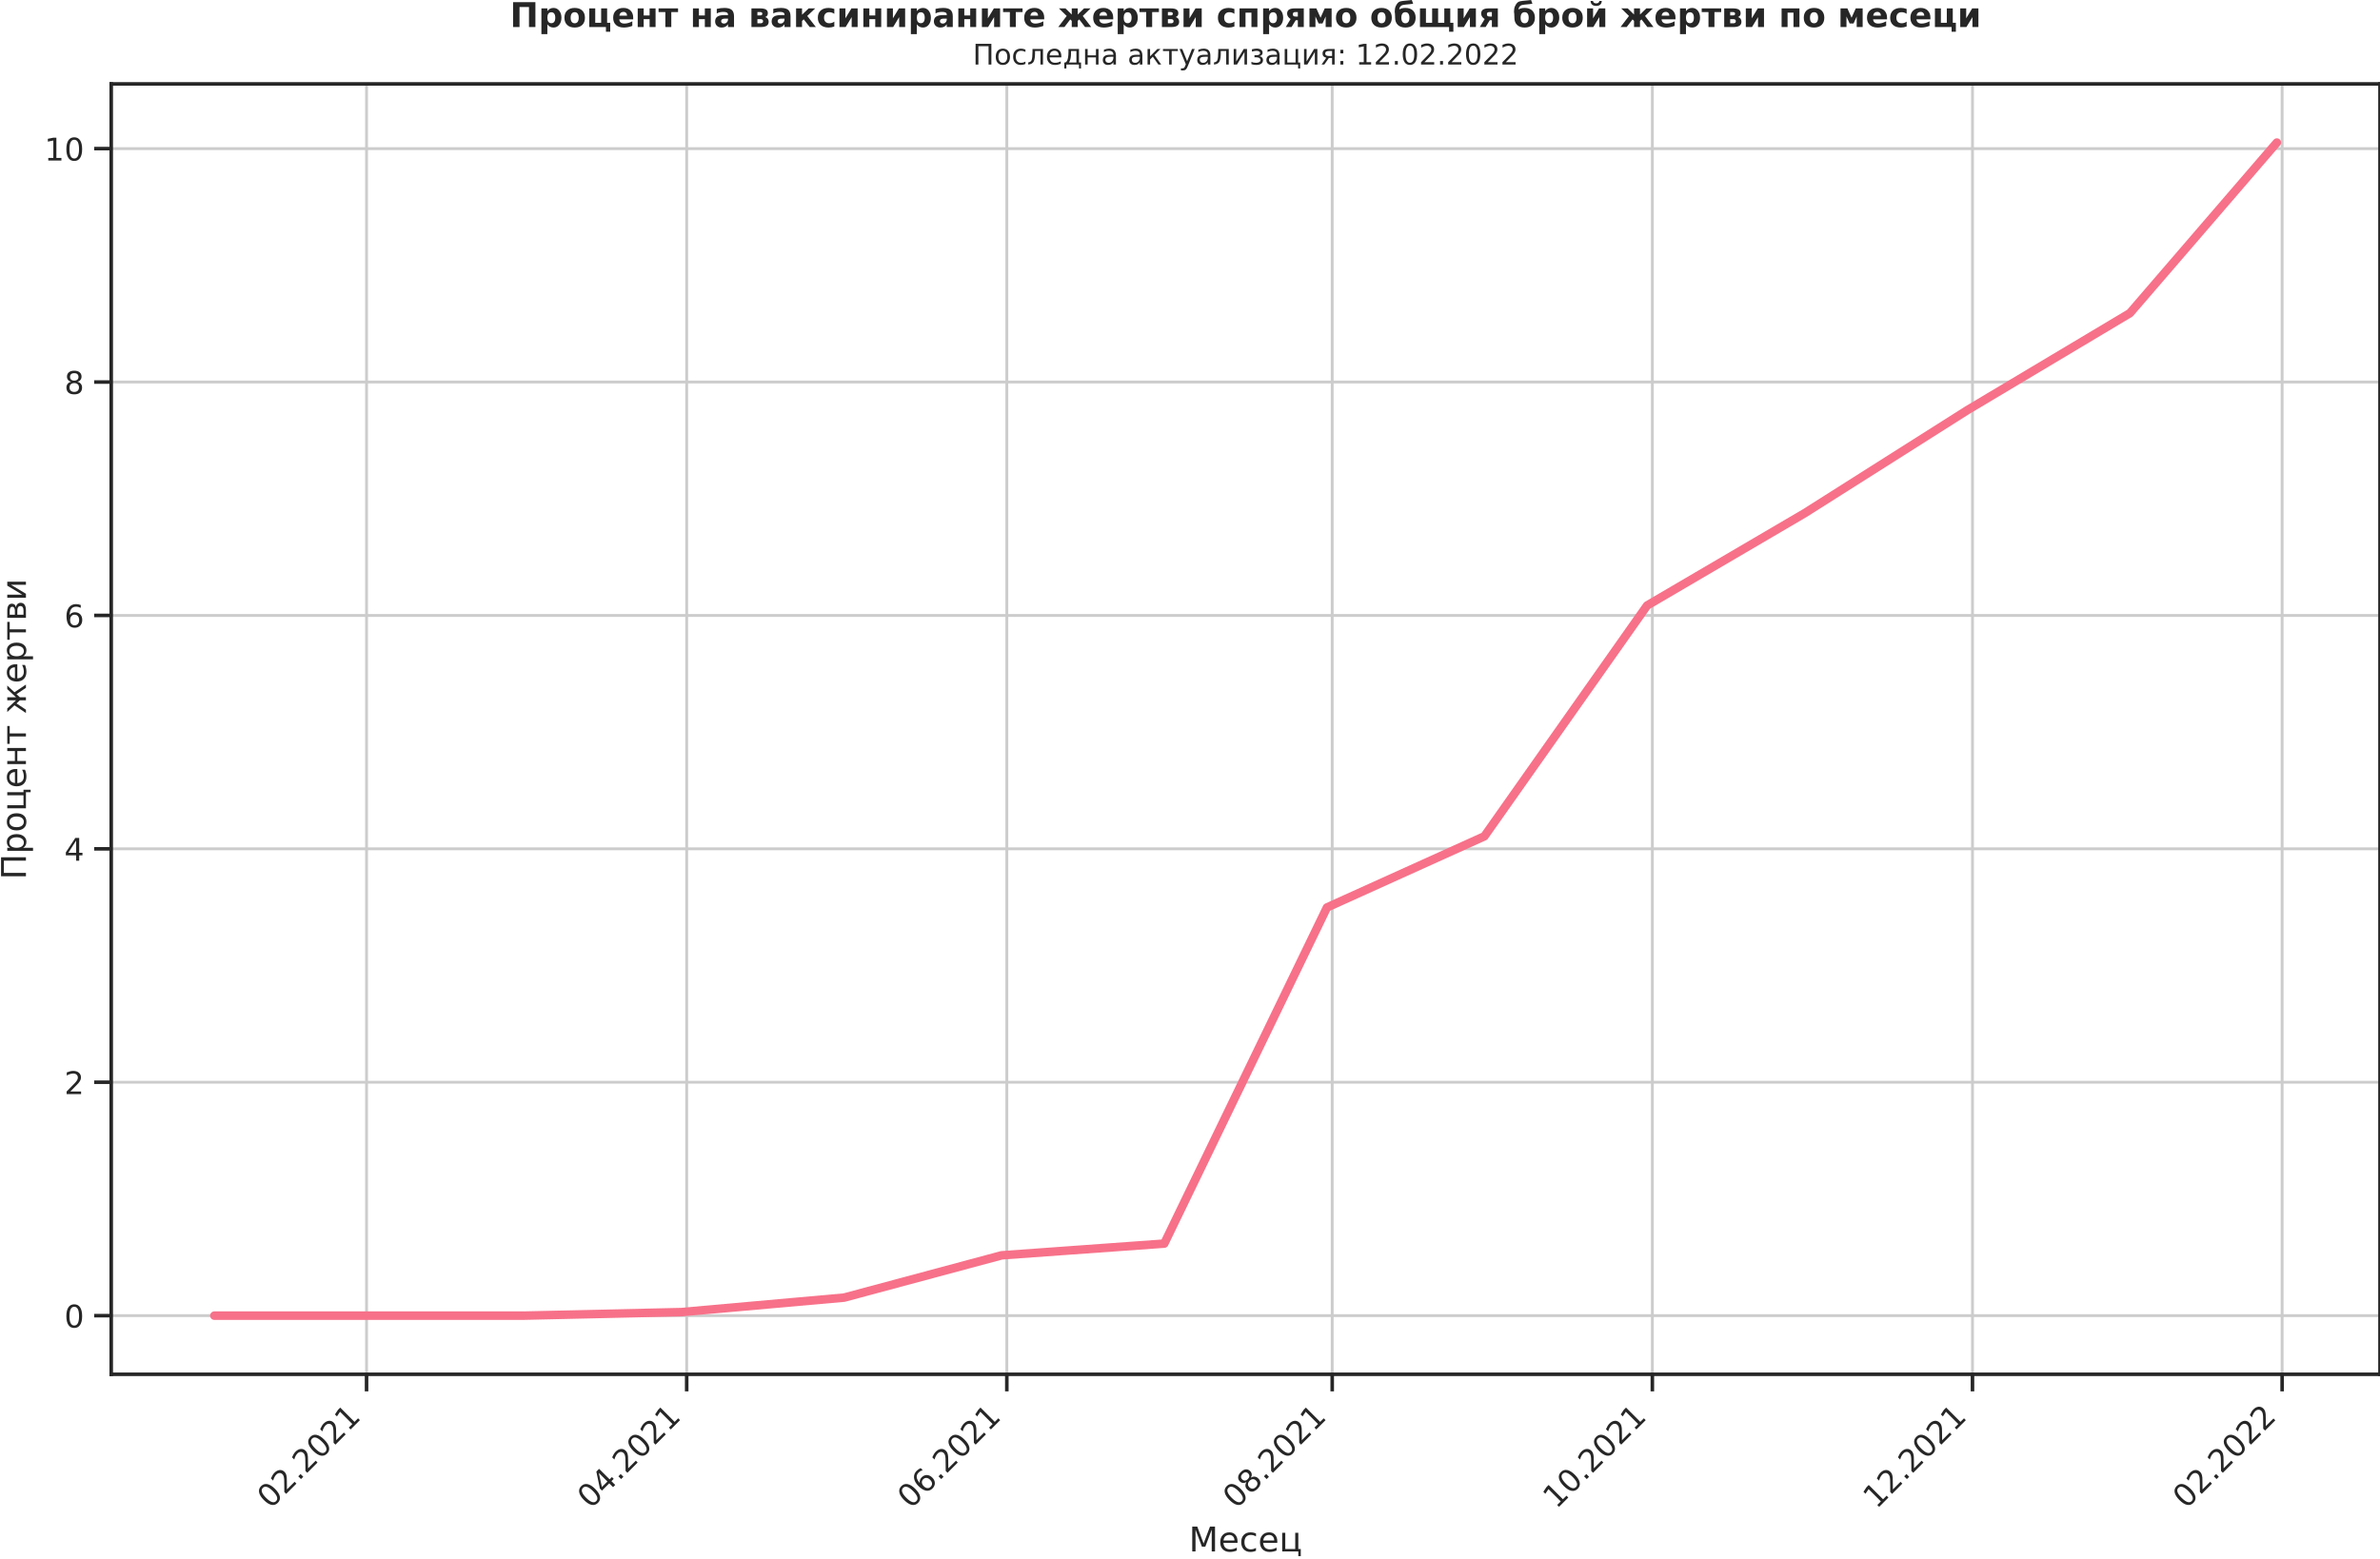
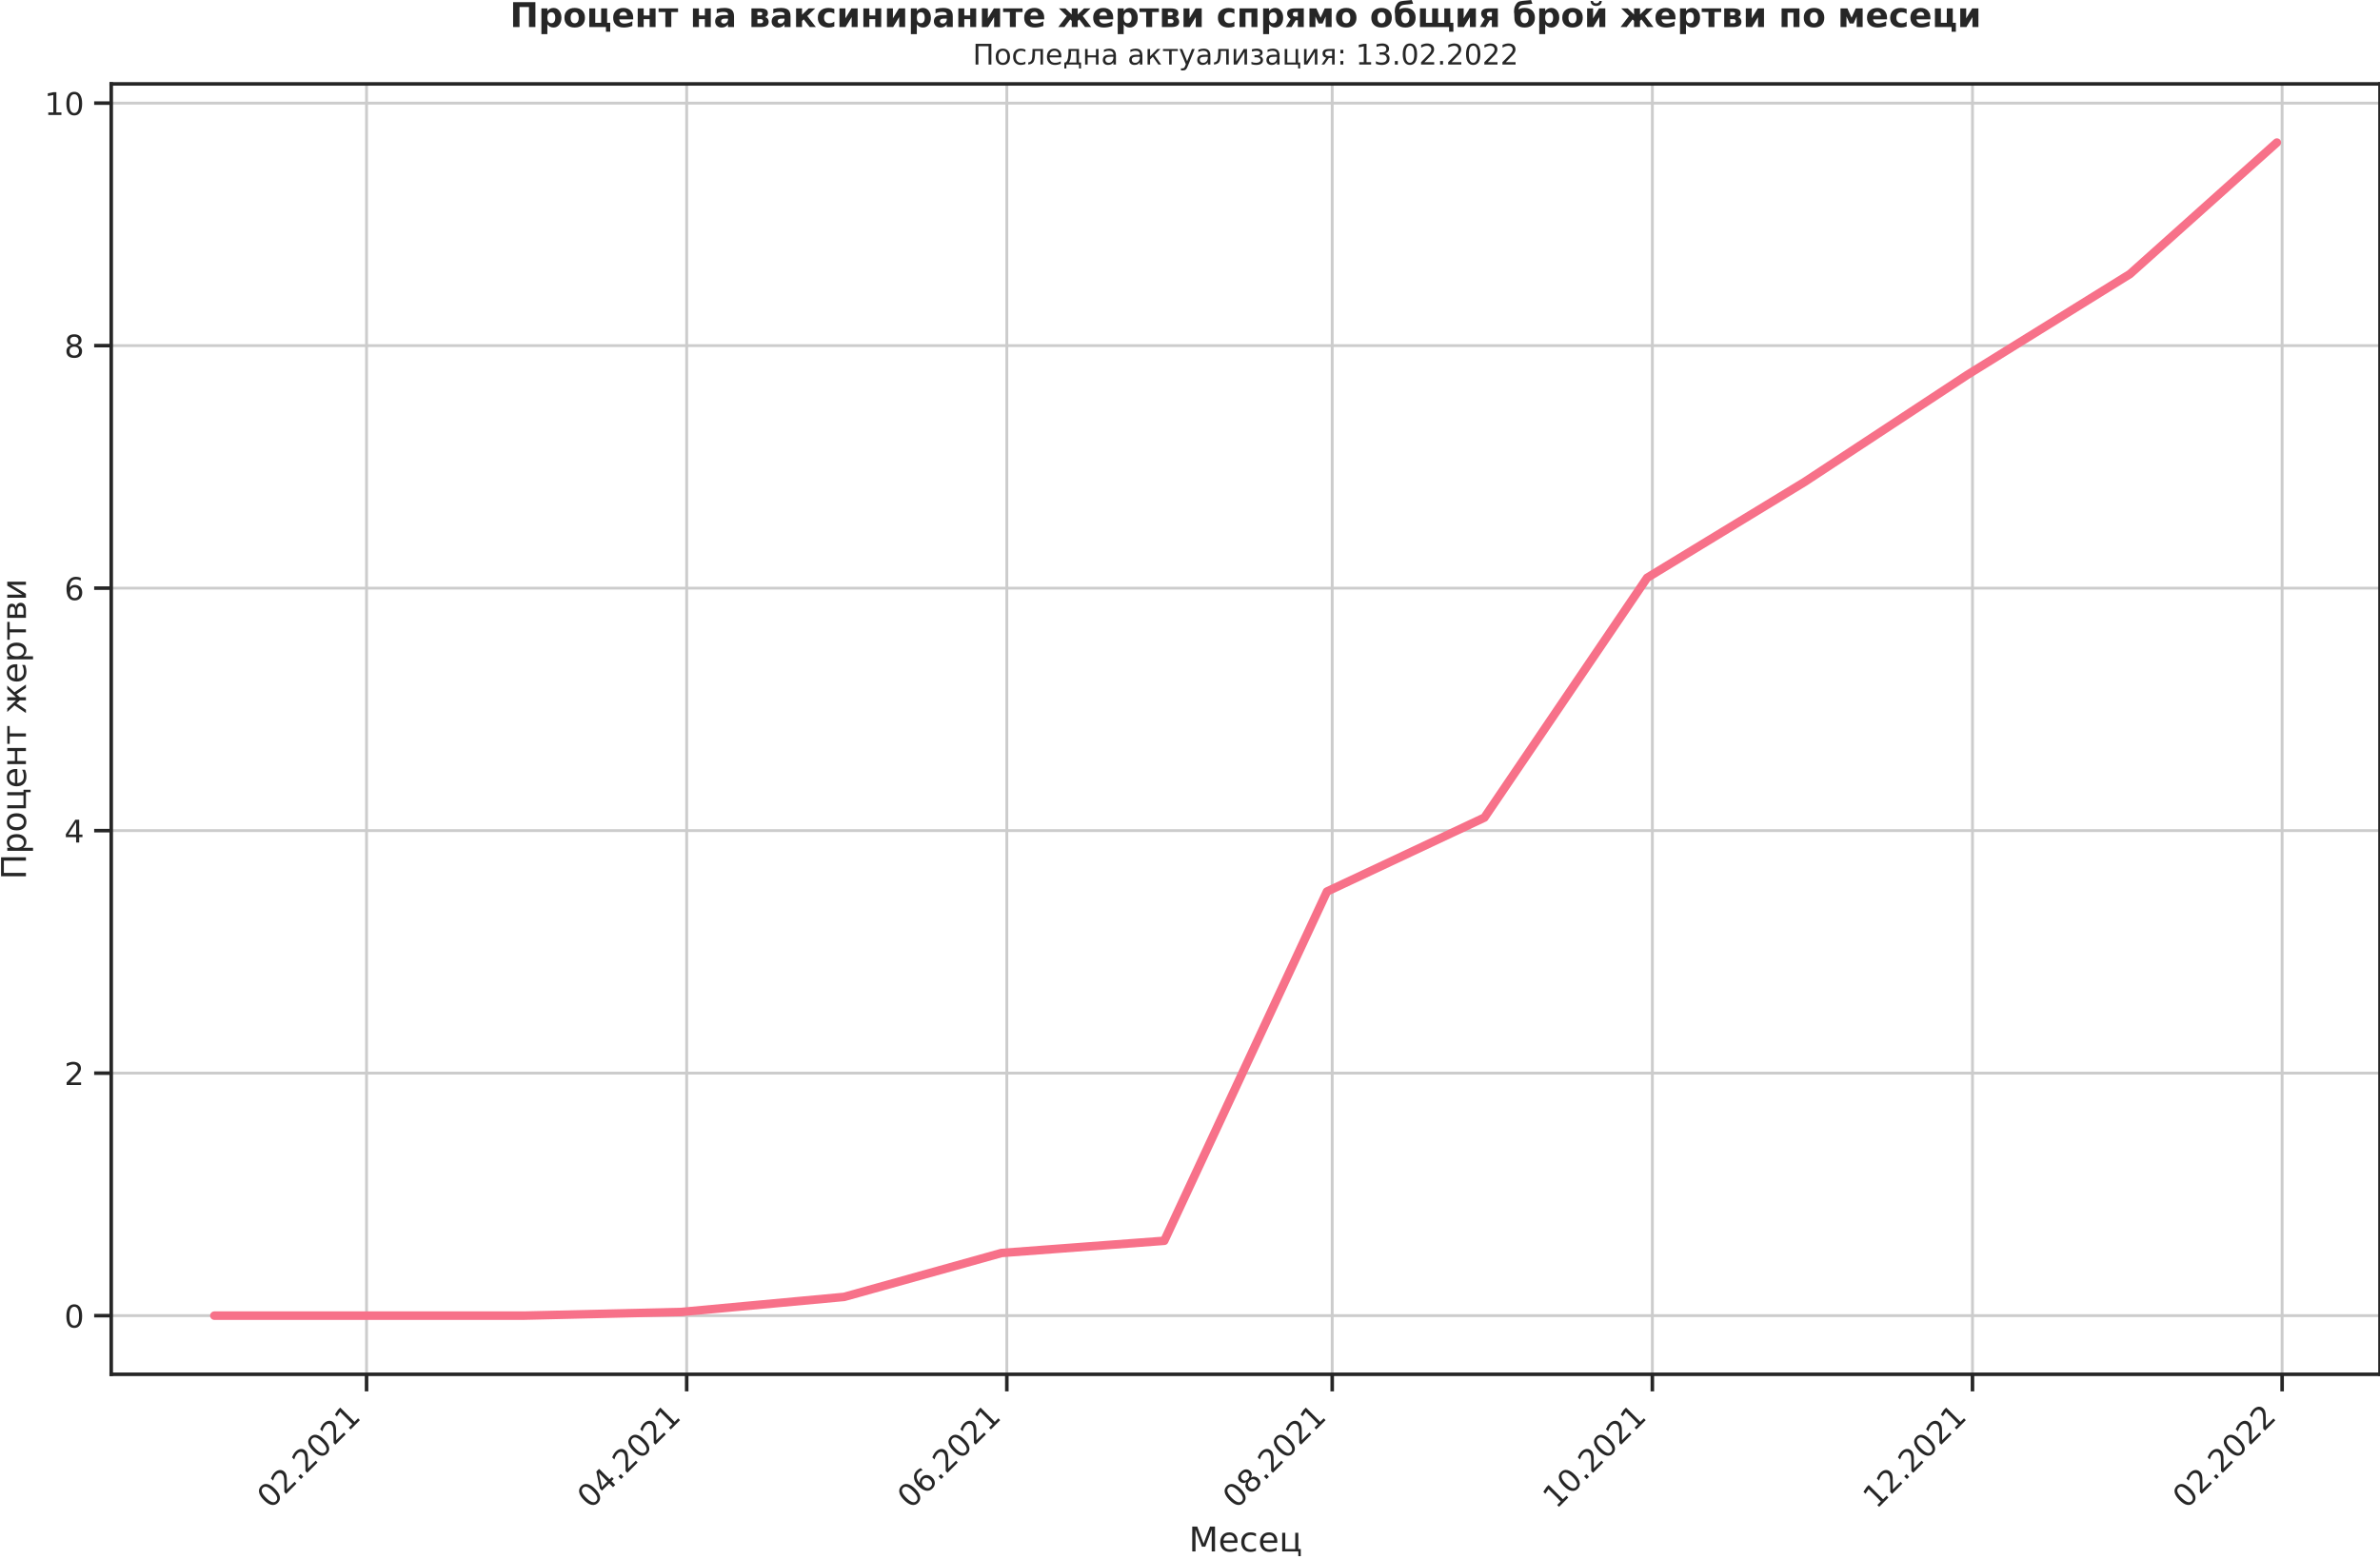
<svg xmlns="http://www.w3.org/2000/svg" xmlns:xlink="http://www.w3.org/1999/xlink" width="836.871pt" height="548.16pt" viewBox="0 0 836.871 548.16" version="1.1">
  <defs>
    <style type="text/css">*{stroke-linejoin: round; stroke-linecap: butt}</style>
  </defs>
  <g id="figure_1">
    <g id="patch_1">
      <path d="M -0 548.16  L 836.871 548.16  L 836.871 0  L -0 0  L -0 548.16  z " style="fill: none" />
    </g>
    <g id="axes_1">
      <g id="patch_2">
        <path d="M 39.111 483.354  L 836.871 483.354  L 836.871 29.51  L 39.111 29.51  L 39.111 483.354  z " style="fill: none" />
      </g>
      <g id="matplotlib.axis_1">
        <g id="xtick_1">
          <g id="line2d_1">
-             <path d="M 128.889 483.354  L 128.889 29.51  " clip-path="url(#pb04b2c779e)" style="fill: none; stroke: #cccccc; stroke-linecap: round" />
+             <path d="M 128.889 483.354  L 128.889 29.51  " clip-path="url(#p4a3d4998c0)" style="fill: none; stroke: #cccccc; stroke-linecap: round" />
          </g>
          <g id="line2d_2">
            <defs>
-               <path id="mfe6867fab0" d="M 0 0  L 0 6  " style="stroke: #262626; stroke-width: 1.25" />
+               <path id="m71fc9857bc" d="M 0 0  L 0 6  " style="stroke: #262626; stroke-width: 1.25" />
            </defs>
            <g>
-               <use xlink:href="#mfe6867fab0" x="128.889" y="483.354" style="fill: #262626; stroke: #262626; stroke-width: 1.25" />
+               <use xlink:href="#m71fc9857bc" x="128.889" y="483.354" style="fill: #262626; stroke: #262626; stroke-width: 1.25" />
            </g>
          </g>
          <g id="text_1">
            <g style="fill: #262626" transform="translate(95.10644 530.929)rotate(-45)scale(0.11 -0.11)">
              <defs>
                <path id="DejaVuSans-30" d="M 2034 4250  Q 1547 4250 1301 3770  Q 1056 3291 1056 2328  Q 1056 1369 1301 889  Q 1547 409 2034 409  Q 2525 409 2770 889  Q 3016 1369 3016 2328  Q 3016 3291 2770 3770  Q 2525 4250 2034 4250  z M 2034 4750  Q 2819 4750 3233 4129  Q 3647 3509 3647 2328  Q 3647 1150 3233 529  Q 2819 -91 2034 -91  Q 1250 -91 836 529  Q 422 1150 422 2328  Q 422 3509 836 4129  Q 1250 4750 2034 4750  z " transform="scale(0.015625)" />
                <path id="DejaVuSans-32" d="M 1228 531  L 3431 531  L 3431 0  L 469 0  L 469 531  Q 828 903 1448 1529  Q 2069 2156 2228 2338  Q 2531 2678 2651 2914  Q 2772 3150 2772 3378  Q 2772 3750 2511 3984  Q 2250 4219 1831 4219  Q 1534 4219 1204 4116  Q 875 4013 500 3803  L 500 4441  Q 881 4594 1212 4672  Q 1544 4750 1819 4750  Q 2544 4750 2975 4387  Q 3406 4025 3406 3419  Q 3406 3131 3298 2873  Q 3191 2616 2906 2266  Q 2828 2175 2409 1742  Q 1991 1309 1228 531  z " transform="scale(0.015625)" />
                <path id="DejaVuSans-2e" d="M 684 794  L 1344 794  L 1344 0  L 684 0  L 684 794  z " transform="scale(0.015625)" />
                <path id="DejaVuSans-31" d="M 794 531  L 1825 531  L 1825 4091  L 703 3866  L 703 4441  L 1819 4666  L 2450 4666  L 2450 531  L 3481 531  L 3481 0  L 794 0  L 794 531  z " transform="scale(0.015625)" />
              </defs>
              <use xlink:href="#DejaVuSans-30" />
              <use xlink:href="#DejaVuSans-32" x="63.623" />
              <use xlink:href="#DejaVuSans-2e" x="127.246" />
              <use xlink:href="#DejaVuSans-32" x="159.033" />
              <use xlink:href="#DejaVuSans-30" x="222.656" />
              <use xlink:href="#DejaVuSans-32" x="286.279" />
              <use xlink:href="#DejaVuSans-31" x="349.902" />
            </g>
          </g>
        </g>
        <g id="xtick_2">
          <g id="line2d_3">
-             <path d="M 241.458 483.354  L 241.458 29.51  " clip-path="url(#pb04b2c779e)" style="fill: none; stroke: #cccccc; stroke-linecap: round" />
+             <path d="M 241.458 483.354  L 241.458 29.51  " clip-path="url(#p4a3d4998c0)" style="fill: none; stroke: #cccccc; stroke-linecap: round" />
          </g>
          <g id="line2d_4">
            <g>
-               <use xlink:href="#mfe6867fab0" x="241.458" y="483.354" style="fill: #262626; stroke: #262626; stroke-width: 1.25" />
+               <use xlink:href="#m71fc9857bc" x="241.458" y="483.354" style="fill: #262626; stroke: #262626; stroke-width: 1.25" />
            </g>
          </g>
          <g id="text_2">
            <g style="fill: #262626" transform="translate(207.6749 530.929)rotate(-45)scale(0.11 -0.11)">
              <defs>
                <path id="DejaVuSans-34" d="M 2419 4116  L 825 1625  L 2419 1625  L 2419 4116  z M 2253 4666  L 3047 4666  L 3047 1625  L 3713 1625  L 3713 1100  L 3047 1100  L 3047 0  L 2419 0  L 2419 1100  L 313 1100  L 313 1709  L 2253 4666  z " transform="scale(0.015625)" />
              </defs>
              <use xlink:href="#DejaVuSans-30" />
              <use xlink:href="#DejaVuSans-34" x="63.623" />
              <use xlink:href="#DejaVuSans-2e" x="127.246" />
              <use xlink:href="#DejaVuSans-32" x="159.033" />
              <use xlink:href="#DejaVuSans-30" x="222.656" />
              <use xlink:href="#DejaVuSans-32" x="286.279" />
              <use xlink:href="#DejaVuSans-31" x="349.902" />
            </g>
          </g>
        </g>
        <g id="xtick_3">
          <g id="line2d_5">
-             <path d="M 354.026 483.354  L 354.026 29.51  " clip-path="url(#pb04b2c779e)" style="fill: none; stroke: #cccccc; stroke-linecap: round" />
+             <path d="M 354.026 483.354  L 354.026 29.51  " clip-path="url(#p4a3d4998c0)" style="fill: none; stroke: #cccccc; stroke-linecap: round" />
          </g>
          <g id="line2d_6">
            <g>
-               <use xlink:href="#mfe6867fab0" x="354.026" y="483.354" style="fill: #262626; stroke: #262626; stroke-width: 1.25" />
+               <use xlink:href="#m71fc9857bc" x="354.026" y="483.354" style="fill: #262626; stroke: #262626; stroke-width: 1.25" />
            </g>
          </g>
          <g id="text_3">
            <g style="fill: #262626" transform="translate(320.2434 530.929)rotate(-45)scale(0.11 -0.11)">
              <defs>
                <path id="DejaVuSans-36" d="M 2113 2584  Q 1688 2584 1439 2293  Q 1191 2003 1191 1497  Q 1191 994 1439 701  Q 1688 409 2113 409  Q 2538 409 2786 701  Q 3034 994 3034 1497  Q 3034 2003 2786 2293  Q 2538 2584 2113 2584  z M 3366 4563  L 3366 3988  Q 3128 4100 2886 4159  Q 2644 4219 2406 4219  Q 1781 4219 1451 3797  Q 1122 3375 1075 2522  Q 1259 2794 1537 2939  Q 1816 3084 2150 3084  Q 2853 3084 3261 2657  Q 3669 2231 3669 1497  Q 3669 778 3244 343  Q 2819 -91 2113 -91  Q 1303 -91 875 529  Q 447 1150 447 2328  Q 447 3434 972 4092  Q 1497 4750 2381 4750  Q 2619 4750 2861 4703  Q 3103 4656 3366 4563  z " transform="scale(0.015625)" />
              </defs>
              <use xlink:href="#DejaVuSans-30" />
              <use xlink:href="#DejaVuSans-36" x="63.623" />
              <use xlink:href="#DejaVuSans-2e" x="127.246" />
              <use xlink:href="#DejaVuSans-32" x="159.033" />
              <use xlink:href="#DejaVuSans-30" x="222.656" />
              <use xlink:href="#DejaVuSans-32" x="286.279" />
              <use xlink:href="#DejaVuSans-31" x="349.902" />
            </g>
          </g>
        </g>
        <g id="xtick_4">
          <g id="line2d_7">
-             <path d="M 468.44 483.354  L 468.44 29.51  " clip-path="url(#pb04b2c779e)" style="fill: none; stroke: #cccccc; stroke-linecap: round" />
+             <path d="M 468.44 483.354  L 468.44 29.51  " clip-path="url(#p4a3d4998c0)" style="fill: none; stroke: #cccccc; stroke-linecap: round" />
          </g>
          <g id="line2d_8">
            <g>
-               <use xlink:href="#mfe6867fab0" x="468.44" y="483.354" style="fill: #262626; stroke: #262626; stroke-width: 1.25" />
+               <use xlink:href="#m71fc9857bc" x="468.44" y="483.354" style="fill: #262626; stroke: #262626; stroke-width: 1.25" />
            </g>
          </g>
          <g id="text_4">
            <g style="fill: #262626" transform="translate(434.6573 530.929)rotate(-45)scale(0.11 -0.11)">
              <defs>
                <path id="DejaVuSans-38" d="M 2034 2216  Q 1584 2216 1326 1975  Q 1069 1734 1069 1313  Q 1069 891 1326 650  Q 1584 409 2034 409  Q 2484 409 2743 651  Q 3003 894 3003 1313  Q 3003 1734 2745 1975  Q 2488 2216 2034 2216  z M 1403 2484  Q 997 2584 770 2862  Q 544 3141 544 3541  Q 544 4100 942 4425  Q 1341 4750 2034 4750  Q 2731 4750 3128 4425  Q 3525 4100 3525 3541  Q 3525 3141 3298 2862  Q 3072 2584 2669 2484  Q 3125 2378 3379 2068  Q 3634 1759 3634 1313  Q 3634 634 3220 271  Q 2806 -91 2034 -91  Q 1263 -91 848 271  Q 434 634 434 1313  Q 434 1759 690 2068  Q 947 2378 1403 2484  z M 1172 3481  Q 1172 3119 1398 2916  Q 1625 2713 2034 2713  Q 2441 2713 2670 2916  Q 2900 3119 2900 3481  Q 2900 3844 2670 4047  Q 2441 4250 2034 4250  Q 1625 4250 1398 4047  Q 1172 3844 1172 3481  z " transform="scale(0.015625)" />
              </defs>
              <use xlink:href="#DejaVuSans-30" />
              <use xlink:href="#DejaVuSans-38" x="63.623" />
              <use xlink:href="#DejaVuSans-2e" x="127.246" />
              <use xlink:href="#DejaVuSans-32" x="159.033" />
              <use xlink:href="#DejaVuSans-30" x="222.656" />
              <use xlink:href="#DejaVuSans-32" x="286.279" />
              <use xlink:href="#DejaVuSans-31" x="349.902" />
            </g>
          </g>
        </g>
        <g id="xtick_5">
          <g id="line2d_9">
-             <path d="M 581.009 483.354  L 581.009 29.51  " clip-path="url(#pb04b2c779e)" style="fill: none; stroke: #cccccc; stroke-linecap: round" />
+             <path d="M 581.009 483.354  L 581.009 29.51  " clip-path="url(#p4a3d4998c0)" style="fill: none; stroke: #cccccc; stroke-linecap: round" />
          </g>
          <g id="line2d_10">
            <g>
-               <use xlink:href="#mfe6867fab0" x="581.009" y="483.354" style="fill: #262626; stroke: #262626; stroke-width: 1.25" />
+               <use xlink:href="#m71fc9857bc" x="581.009" y="483.354" style="fill: #262626; stroke: #262626; stroke-width: 1.25" />
            </g>
          </g>
          <g id="text_5">
            <g style="fill: #262626" transform="translate(547.2258 530.929)rotate(-45)scale(0.11 -0.11)">
              <use xlink:href="#DejaVuSans-31" />
              <use xlink:href="#DejaVuSans-30" x="63.623" />
              <use xlink:href="#DejaVuSans-2e" x="127.246" />
              <use xlink:href="#DejaVuSans-32" x="159.033" />
              <use xlink:href="#DejaVuSans-30" x="222.656" />
              <use xlink:href="#DejaVuSans-32" x="286.279" />
              <use xlink:href="#DejaVuSans-31" x="349.902" />
            </g>
          </g>
        </g>
        <g id="xtick_6">
          <g id="line2d_11">
-             <path d="M 693.577 483.354  L 693.577 29.51  " clip-path="url(#pb04b2c779e)" style="fill: none; stroke: #cccccc; stroke-linecap: round" />
+             <path d="M 693.577 483.354  L 693.577 29.51  " clip-path="url(#p4a3d4998c0)" style="fill: none; stroke: #cccccc; stroke-linecap: round" />
          </g>
          <g id="line2d_12">
            <g>
-               <use xlink:href="#mfe6867fab0" x="693.577" y="483.354" style="fill: #262626; stroke: #262626; stroke-width: 1.25" />
+               <use xlink:href="#m71fc9857bc" x="693.577" y="483.354" style="fill: #262626; stroke: #262626; stroke-width: 1.25" />
            </g>
          </g>
          <g id="text_6">
            <g style="fill: #262626" transform="translate(659.7943 530.929)rotate(-45)scale(0.11 -0.11)">
              <use xlink:href="#DejaVuSans-31" />
              <use xlink:href="#DejaVuSans-32" x="63.623" />
              <use xlink:href="#DejaVuSans-2e" x="127.246" />
              <use xlink:href="#DejaVuSans-32" x="159.033" />
              <use xlink:href="#DejaVuSans-30" x="222.656" />
              <use xlink:href="#DejaVuSans-32" x="286.279" />
              <use xlink:href="#DejaVuSans-31" x="349.902" />
            </g>
          </g>
        </g>
        <g id="xtick_7">
          <g id="line2d_13">
-             <path d="M 802.455 483.354  L 802.455 29.51  " clip-path="url(#pb04b2c779e)" style="fill: none; stroke: #cccccc; stroke-linecap: round" />
+             <path d="M 802.455 483.354  L 802.455 29.51  " clip-path="url(#p4a3d4998c0)" style="fill: none; stroke: #cccccc; stroke-linecap: round" />
          </g>
          <g id="line2d_14">
            <g>
-               <use xlink:href="#mfe6867fab0" x="802.455" y="483.354" style="fill: #262626; stroke: #262626; stroke-width: 1.25" />
+               <use xlink:href="#m71fc9857bc" x="802.455" y="483.354" style="fill: #262626; stroke: #262626; stroke-width: 1.25" />
            </g>
          </g>
          <g id="text_7">
            <g style="fill: #262626" transform="translate(768.672 530.929)rotate(-45)scale(0.11 -0.11)">
              <use xlink:href="#DejaVuSans-30" />
              <use xlink:href="#DejaVuSans-32" x="63.623" />
              <use xlink:href="#DejaVuSans-2e" x="127.246" />
              <use xlink:href="#DejaVuSans-32" x="159.033" />
              <use xlink:href="#DejaVuSans-30" x="222.656" />
              <use xlink:href="#DejaVuSans-32" x="286.279" />
              <use xlink:href="#DejaVuSans-32" x="349.902" />
            </g>
          </g>
        </g>
        <g id="text_8">
          <g style="fill: #262626" transform="translate(418.0478 545.6648)scale(0.12 -0.12)">
            <defs>
              <path id="DejaVuSans-41c" d="M 628 4666  L 1569 4666  L 2759 1491  L 3956 4666  L 4897 4666  L 4897 0  L 4281 0  L 4281 4097  L 3078 897  L 2444 897  L 1241 4097  L 1241 0  L 628 0  L 628 4666  z " transform="scale(0.015625)" />
              <path id="DejaVuSans-435" d="M 3597 1894  L 3597 1613  L 953 1613  Q 991 1019 1311 708  Q 1631 397 2203 397  Q 2534 397 2845 478  Q 3156 559 3463 722  L 3463 178  Q 3153 47 2828 -22  Q 2503 -91 2169 -91  Q 1331 -91 842 396  Q 353 884 353 1716  Q 353 2575 817 3079  Q 1281 3584 2069 3584  Q 2775 3584 3186 3129  Q 3597 2675 3597 1894  z M 3022 2063  Q 3016 2534 2758 2815  Q 2500 3097 2075 3097  Q 1594 3097 1305 2825  Q 1016 2553 972 2059  L 3022 2063  z " transform="scale(0.015625)" />
              <path id="DejaVuSans-441" d="M 3122 3366  L 3122 2828  Q 2878 2963 2633 3030  Q 2388 3097 2138 3097  Q 1578 3097 1268 2742  Q 959 2388 959 1747  Q 959 1106 1268 751  Q 1578 397 2138 397  Q 2388 397 2633 464  Q 2878 531 3122 666  L 3122 134  Q 2881 22 2623 -34  Q 2366 -91 2075 -91  Q 1284 -91 818 406  Q 353 903 353 1747  Q 353 2603 823 3093  Q 1294 3584 2113 3584  Q 2378 3584 2631 3529  Q 2884 3475 3122 3366  z " transform="scale(0.015625)" />
              <path id="DejaVuSans-446" d="M 3603 0  L 581 0  L 581 3500  L 1159 3500  L 1159 459  L 3025 459  L 3025 3500  L 3603 3500  L 3603 459  L 4063 459  L 4063 -884  L 3603 -884  L 3603 0  z " transform="scale(0.015625)" />
            </defs>
            <use xlink:href="#DejaVuSans-41c" />
            <use xlink:href="#DejaVuSans-435" x="86.279" />
            <use xlink:href="#DejaVuSans-441" x="147.803" />
            <use xlink:href="#DejaVuSans-435" x="202.783" />
            <use xlink:href="#DejaVuSans-446" x="264.307" />
          </g>
        </g>
      </g>
      <g id="matplotlib.axis_2">
        <g id="ytick_1">
          <g id="line2d_15">
-             <path d="M 39.111 462.724  L 836.871 462.724  " clip-path="url(#pb04b2c779e)" style="fill: none; stroke: #cccccc; stroke-linecap: round" />
+             <path d="M 39.111 462.724  L 836.871 462.724  " clip-path="url(#p4a3d4998c0)" style="fill: none; stroke: #cccccc; stroke-linecap: round" />
          </g>
          <g id="line2d_16">
            <defs>
-               <path id="m02b68b6a22" d="M 0 0  L -6 0  " style="stroke: #262626; stroke-width: 1.25" />
+               <path id="m89b6ce8bf8" d="M 0 0  L -6 0  " style="stroke: #262626; stroke-width: 1.25" />
            </defs>
            <g>
-               <use xlink:href="#m02b68b6a22" x="39.111" y="462.724" style="fill: #262626; stroke: #262626; stroke-width: 1.25" />
+               <use xlink:href="#m89b6ce8bf8" x="39.111" y="462.724" style="fill: #262626; stroke: #262626; stroke-width: 1.25" />
            </g>
          </g>
          <g id="text_9">
            <g style="fill: #262626" transform="translate(22.6125 466.9035)scale(0.11 -0.11)">
              <use xlink:href="#DejaVuSans-30" />
            </g>
          </g>
        </g>
        <g id="ytick_2">
          <g id="line2d_17">
-             <path d="M 39.111 380.634  L 836.871 380.634  " clip-path="url(#pb04b2c779e)" style="fill: none; stroke: #cccccc; stroke-linecap: round" />
+             <path d="M 39.111 377.433  L 836.871 377.433  " clip-path="url(#p4a3d4998c0)" style="fill: none; stroke: #cccccc; stroke-linecap: round" />
          </g>
          <g id="line2d_18">
            <g>
-               <use xlink:href="#m02b68b6a22" x="39.111" y="380.634" style="fill: #262626; stroke: #262626; stroke-width: 1.25" />
+               <use xlink:href="#m89b6ce8bf8" x="39.111" y="377.433" style="fill: #262626; stroke: #262626; stroke-width: 1.25" />
            </g>
          </g>
          <g id="text_10">
-             <g style="fill: #262626" transform="translate(22.6125 384.8133)scale(0.11 -0.11)">
+             <g style="fill: #262626" transform="translate(22.6125 381.6122)scale(0.11 -0.11)">
              <use xlink:href="#DejaVuSans-32" />
            </g>
          </g>
        </g>
        <g id="ytick_3">
          <g id="line2d_19">
-             <path d="M 39.111 298.544  L 836.871 298.544  " clip-path="url(#pb04b2c779e)" style="fill: none; stroke: #cccccc; stroke-linecap: round" />
+             <path d="M 39.111 292.142  L 836.871 292.142  " clip-path="url(#p4a3d4998c0)" style="fill: none; stroke: #cccccc; stroke-linecap: round" />
          </g>
          <g id="line2d_20">
            <g>
-               <use xlink:href="#m02b68b6a22" x="39.111" y="298.544" style="fill: #262626; stroke: #262626; stroke-width: 1.25" />
+               <use xlink:href="#m89b6ce8bf8" x="39.111" y="292.142" style="fill: #262626; stroke: #262626; stroke-width: 1.25" />
            </g>
          </g>
          <g id="text_11">
-             <g style="fill: #262626" transform="translate(22.6125 302.7231)scale(0.11 -0.11)">
+             <g style="fill: #262626" transform="translate(22.6125 296.3209)scale(0.11 -0.11)">
              <use xlink:href="#DejaVuSans-34" />
            </g>
          </g>
        </g>
        <g id="ytick_4">
          <g id="line2d_21">
-             <path d="M 39.111 216.454  L 836.871 216.454  " clip-path="url(#pb04b2c779e)" style="fill: none; stroke: #cccccc; stroke-linecap: round" />
+             <path d="M 39.111 206.85  L 836.871 206.85  " clip-path="url(#p4a3d4998c0)" style="fill: none; stroke: #cccccc; stroke-linecap: round" />
          </g>
          <g id="line2d_22">
            <g>
-               <use xlink:href="#m02b68b6a22" x="39.111" y="216.454" style="fill: #262626; stroke: #262626; stroke-width: 1.25" />
+               <use xlink:href="#m89b6ce8bf8" x="39.111" y="206.85" style="fill: #262626; stroke: #262626; stroke-width: 1.25" />
            </g>
          </g>
          <g id="text_12">
-             <g style="fill: #262626" transform="translate(22.6125 220.6329)scale(0.11 -0.11)">
+             <g style="fill: #262626" transform="translate(22.6125 211.0296)scale(0.11 -0.11)">
              <use xlink:href="#DejaVuSans-36" />
            </g>
          </g>
        </g>
        <g id="ytick_5">
          <g id="line2d_23">
-             <path d="M 39.111 134.364  L 836.871 134.364  " clip-path="url(#pb04b2c779e)" style="fill: none; stroke: #cccccc; stroke-linecap: round" />
+             <path d="M 39.111 121.559  L 836.871 121.559  " clip-path="url(#p4a3d4998c0)" style="fill: none; stroke: #cccccc; stroke-linecap: round" />
          </g>
          <g id="line2d_24">
            <g>
-               <use xlink:href="#m02b68b6a22" x="39.111" y="134.364" style="fill: #262626; stroke: #262626; stroke-width: 1.25" />
+               <use xlink:href="#m89b6ce8bf8" x="39.111" y="121.559" style="fill: #262626; stroke: #262626; stroke-width: 1.25" />
            </g>
          </g>
          <g id="text_13">
-             <g style="fill: #262626" transform="translate(22.6125 138.5427)scale(0.11 -0.11)">
+             <g style="fill: #262626" transform="translate(22.6125 125.7383)scale(0.11 -0.11)">
              <use xlink:href="#DejaVuSans-38" />
            </g>
          </g>
        </g>
        <g id="ytick_6">
          <g id="line2d_25">
-             <path d="M 39.111 52.273  L 836.871 52.273  " clip-path="url(#pb04b2c779e)" style="fill: none; stroke: #cccccc; stroke-linecap: round" />
+             <path d="M 39.111 36.268  L 836.871 36.268  " clip-path="url(#p4a3d4998c0)" style="fill: none; stroke: #cccccc; stroke-linecap: round" />
          </g>
          <g id="line2d_26">
            <g>
-               <use xlink:href="#m02b68b6a22" x="39.111" y="52.273" style="fill: #262626; stroke: #262626; stroke-width: 1.25" />
+               <use xlink:href="#m89b6ce8bf8" x="39.111" y="36.268" style="fill: #262626; stroke: #262626; stroke-width: 1.25" />
            </g>
          </g>
          <g id="text_14">
-             <g style="fill: #262626" transform="translate(15.61375 56.45246)scale(0.11 -0.11)">
+             <g style="fill: #262626" transform="translate(15.61375 40.447)scale(0.11 -0.11)">
              <use xlink:href="#DejaVuSans-31" />
              <use xlink:href="#DejaVuSans-30" x="63.623" />
            </g>
          </g>
        </g>
        <g id="text_15">
          <g style="fill: #262626" transform="translate(9.118125 309.3612)rotate(-90)scale(0.12 -0.12)">
            <defs>
              <path id="DejaVuSans-41f" d="M 4184 4666  L 4184 0  L 3553 0  L 3553 4134  L 1259 4134  L 1259 0  L 628 0  L 628 4666  L 4184 4666  z " transform="scale(0.015625)" />
              <path id="DejaVuSans-440" d="M 1159 525  L 1159 -1331  L 581 -1331  L 581 3500  L 1159 3500  L 1159 2969  Q 1341 3281 1617 3432  Q 1894 3584 2278 3584  Q 2916 3584 3314 3078  Q 3713 2572 3713 1747  Q 3713 922 3314 415  Q 2916 -91 2278 -91  Q 1894 -91 1617 61  Q 1341 213 1159 525  z M 3116 1747  Q 3116 2381 2855 2742  Q 2594 3103 2138 3103  Q 1681 3103 1420 2742  Q 1159 2381 1159 1747  Q 1159 1113 1420 752  Q 1681 391 2138 391  Q 2594 391 2855 752  Q 3116 1113 3116 1747  z " transform="scale(0.015625)" />
              <path id="DejaVuSans-43e" d="M 1959 3097  Q 1497 3097 1228 2736  Q 959 2375 959 1747  Q 959 1119 1226 758  Q 1494 397 1959 397  Q 2419 397 2687 759  Q 2956 1122 2956 1747  Q 2956 2369 2687 2733  Q 2419 3097 1959 3097  z M 1959 3584  Q 2709 3584 3137 3096  Q 3566 2609 3566 1747  Q 3566 888 3137 398  Q 2709 -91 1959 -91  Q 1206 -91 779 398  Q 353 888 353 1747  Q 353 2609 779 3096  Q 1206 3584 1959 3584  z " transform="scale(0.015625)" />
              <path id="DejaVuSans-43d" d="M 581 3500  L 1159 3500  L 1159 2072  L 3025 2072  L 3025 3500  L 3603 3500  L 3603 0  L 3025 0  L 3025 1613  L 1159 1613  L 1159 0  L 581 0  L 581 3500  z " transform="scale(0.015625)" />
              <path id="DejaVuSans-442" d="M 188 3500  L 3541 3500  L 3541 3041  L 2147 3041  L 2147 0  L 1581 0  L 1581 3041  L 188 3041  L 188 3500  z " transform="scale(0.015625)" />
              <path id="DejaVuSans-20" transform="scale(0.015625)" />
              <path id="DejaVuSans-436" d="M 2597 3500  L 3169 3500  L 3169 1856  L 4697 3500  L 5366 3500  L 4109 2153  L 5547 0  L 4931 0  L 3753 1769  L 3169 1141  L 3169 0  L 2597 0  L 2597 1141  L 2013 1769  L 834 0  L 219 0  L 1656 2153  L 400 3500  L 1069 3500  L 2597 1856  L 2597 3500  z " transform="scale(0.015625)" />
              <path id="DejaVuSans-432" d="M 1156 1613  L 1156 459  L 1975 459  Q 2369 459 2575 607  Q 2781 756 2781 1038  Q 2781 1319 2575 1466  Q 2369 1613 1975 1613  L 1156 1613  z M 1156 3041  L 1156 2072  L 1913 2072  Q 2238 2072 2444 2201  Q 2650 2331 2650 2563  Q 2650 2794 2444 2917  Q 2238 3041 1913 3041  L 1156 3041  z M 581 3500  L 1950 3500  Q 2566 3500 2897 3275  Q 3228 3050 3228 2634  Q 3228 2313 3059 2123  Q 2891 1934 2559 1888  Q 2956 1813 3175 1575  Q 3394 1338 3394 981  Q 3394 513 3033 256  Q 2672 0 2003 0  L 581 0  L 581 3500  z " transform="scale(0.015625)" />
              <path id="DejaVuSans-438" d="M 3578 3500  L 3578 0  L 3006 0  L 3006 2809  L 1319 0  L 581 0  L 581 3500  L 1153 3500  L 1153 697  L 2838 3500  L 3578 3500  z " transform="scale(0.015625)" />
            </defs>
            <use xlink:href="#DejaVuSans-41f" />
            <use xlink:href="#DejaVuSans-440" x="75.195" />
            <use xlink:href="#DejaVuSans-43e" x="138.672" />
            <use xlink:href="#DejaVuSans-446" x="199.854" />
            <use xlink:href="#DejaVuSans-435" x="267.92" />
            <use xlink:href="#DejaVuSans-43d" x="329.443" />
            <use xlink:href="#DejaVuSans-442" x="394.824" />
            <use xlink:href="#DejaVuSans-20" x="453.076" />
            <use xlink:href="#DejaVuSans-436" x="484.863" />
            <use xlink:href="#DejaVuSans-435" x="574.951" />
            <use xlink:href="#DejaVuSans-440" x="636.475" />
            <use xlink:href="#DejaVuSans-442" x="699.951" />
            <use xlink:href="#DejaVuSans-432" x="758.203" />
            <use xlink:href="#DejaVuSans-438" x="817.139" />
          </g>
        </g>
      </g>
      <g id="line2d_27">
-         <path d="M 75.373 462.724  L 127.044 462.724  L 184.251 462.724  L 239.612 461.481  L 296.819 456.38  L 352.181 441.512  L 409.388 437.388  L 466.595 319.164  L 521.956 294.131  L 579.163 212.965  L 634.525 180.522  L 691.732 144.285  L 748.939 110.134  L 800.609 50.139  " clip-path="url(#pb04b2c779e)" style="fill: none; stroke: #f77189; stroke-width: 3; stroke-linecap: round" />
+         <path d="M 75.373 462.724  L 127.044 462.724  L 184.251 462.724  L 239.612 461.432  L 296.819 456.133  L 352.181 440.685  L 409.388 436.4  L 466.595 313.566  L 521.956 287.557  L 579.163 203.226  L 634.525 169.517  L 691.732 131.867  L 748.939 96.385  L 800.609 50.139  " clip-path="url(#p4a3d4998c0)" style="fill: none; stroke: #f77189; stroke-width: 3; stroke-linecap: round" />
      </g>
      <g id="patch_3">
        <path d="M 39.111 483.354  L 39.111 29.51  " style="fill: none; stroke: #262626; stroke-width: 1.25; stroke-linejoin: miter; stroke-linecap: square" />
      </g>
      <g id="patch_4">
        <path d="M 836.871 483.354  L 836.871 29.51  " style="fill: none; stroke: #262626; stroke-width: 1.25; stroke-linejoin: miter; stroke-linecap: square" />
      </g>
      <g id="patch_5">
        <path d="M 39.111 483.354  L 836.871 483.354  " style="fill: none; stroke: #262626; stroke-width: 1.25; stroke-linejoin: miter; stroke-linecap: square" />
      </g>
      <g id="patch_6">
        <path d="M 39.111 29.51  L 836.871 29.51  " style="fill: none; stroke: #262626; stroke-width: 1.25; stroke-linejoin: miter; stroke-linecap: square" />
      </g>
      <g id="text_16">
        <g style="fill: #262626" transform="translate(342.0593 22.70235)scale(0.09996 -0.09996)">
          <defs>
            <path id="DejaVuSans-43b" d="M 238 0  L 238 478  Q 806 566 981 959  Q 1194 1513 1194 2928  L 1194 3500  L 3559 3500  L 3559 0  L 2984 0  L 2984 3041  L 1769 3041  L 1769 2694  Q 1769 1344 1494 738  Q 1200 91 238 0  z " transform="scale(0.015625)" />
            <path id="DejaVuSans-434" d="M 1384 459  L 3053 459  L 3053 3041  L 1844 3041  L 1844 2603  Q 1844 1316 1475 628  L 1384 459  z M 550 459  Q 834 584 959 850  Q 1266 1509 1266 2838  L 1266 3500  L 3631 3500  L 3631 459  L 4091 459  L 4091 -884  L 3631 -884  L 3631 0  L 794 0  L 794 -884  L 334 -884  L 334 459  L 550 459  z " transform="scale(0.015625)" />
            <path id="DejaVuSans-430" d="M 2194 1759  Q 1497 1759 1228 1600  Q 959 1441 959 1056  Q 959 750 1161 570  Q 1363 391 1709 391  Q 2188 391 2477 730  Q 2766 1069 2766 1631  L 2766 1759  L 2194 1759  z M 3341 1997  L 3341 0  L 2766 0  L 2766 531  Q 2569 213 2275 61  Q 1981 -91 1556 -91  Q 1019 -91 701 211  Q 384 513 384 1019  Q 384 1609 779 1909  Q 1175 2209 1959 2209  L 2766 2209  L 2766 2266  Q 2766 2663 2505 2880  Q 2244 3097 1772 3097  Q 1472 3097 1187 3025  Q 903 2953 641 2809  L 641 3341  Q 956 3463 1253 3523  Q 1550 3584 1831 3584  Q 2591 3584 2966 3190  Q 3341 2797 3341 1997  z " transform="scale(0.015625)" />
            <path id="DejaVuSans-43a" d="M 581 3500  L 1153 3500  L 1153 1856  L 2775 3500  L 3481 3500  L 2144 2147  L 3653 0  L 3009 0  L 1769 1766  L 1153 1141  L 1153 0  L 581 0  L 581 3500  z " transform="scale(0.015625)" />
            <path id="DejaVuSans-443" d="M 2059 -325  Q 1816 -950 1584 -1140  Q 1353 -1331 966 -1331  L 506 -1331  L 506 -850  L 844 -850  Q 1081 -850 1212 -737  Q 1344 -625 1503 -206  L 1606 56  L 191 3500  L 800 3500  L 1894 763  L 2988 3500  L 3597 3500  L 2059 -325  z " transform="scale(0.015625)" />
            <path id="DejaVuSans-437" d="M 2206 1888  Q 2594 1813 2809 1584  Q 3025 1356 3025 1019  Q 3025 478 2622 193  Q 2219 -91 1475 -91  Q 1225 -91 961 -47  Q 697 -3 416 84  L 416 619  Q 638 503 903 445  Q 1169 388 1459 388  Q 1931 388 2195 563  Q 2459 738 2459 1019  Q 2459 1294 2225 1461  Q 1991 1628 1563 1628  L 1100 1628  L 1100 2103  L 1584 2103  Q 1947 2103 2158 2242  Q 2369 2381 2369 2600  Q 2369 2800 2151 2944  Q 1934 3088 1563 3088  Q 1341 3088 1089 3047  Q 838 3006 534 2916  L 534 3438  Q 841 3513 1106 3550  Q 1372 3588 1609 3588  Q 2222 3588 2576 3342  Q 2931 3097 2931 2656  Q 2931 2366 2743 2164  Q 2556 1963 2206 1888  z " transform="scale(0.015625)" />
            <path id="DejaVuSans-44f" d="M 1181 2491  Q 1181 2231 1381 2084  Q 1581 1938 1953 1938  L 2728 1938  L 2728 3041  L 1953 3041  Q 1581 3041 1381 2897  Q 1181 2753 1181 2491  z M 363 0  L 1431 1534  Q 1069 1616 828 1830  Q 588 2044 588 2491  Q 588 2997 923 3248  Q 1259 3500 1938 3500  L 3306 3500  L 3306 0  L 2728 0  L 2728 1478  L 2013 1478  L 981 0  L 363 0  z " transform="scale(0.015625)" />
            <path id="DejaVuSans-3a" d="M 750 794  L 1409 794  L 1409 0  L 750 0  L 750 794  z M 750 3309  L 1409 3309  L 1409 2516  L 750 2516  L 750 3309  z " transform="scale(0.015625)" />
+             <path id="DejaVuSans-33" d="M 2597 2516  Q 3050 2419 3304 2112  Q 3559 1806 3559 1356  Q 3559 666 3084 287  Q 2609 -91 1734 -91  Q 1441 -91 1130 -33  Q 819 25 488 141  L 488 750  Q 750 597 1062 519  Q 1375 441 1716 441  Q 2309 441 2620 675  Q 2931 909 2931 1356  Q 2931 1769 2642 2001  Q 2353 2234 1838 2234  L 1294 2234  L 1294 2753  L 1863 2753  Q 2328 2753 2575 2939  Q 2822 3125 2822 3475  Q 2822 3834 2567 4026  Q 2313 4219 1838 4219  Q 1578 4219 1281 4162  Q 984 4106 628 3988  L 628 4550  Q 988 4650 1302 4700  Q 1616 4750 1894 4750  Q 2613 4750 3031 4423  Q 3450 4097 3450 3541  Q 3450 3153 3228 2886  Q 3006 2619 2597 2516  z " transform="scale(0.015625)" />
          </defs>
          <use xlink:href="#DejaVuSans-41f" />
          <use xlink:href="#DejaVuSans-43e" x="75.195" />
          <use xlink:href="#DejaVuSans-441" x="136.377" />
          <use xlink:href="#DejaVuSans-43b" x="191.357" />
          <use xlink:href="#DejaVuSans-435" x="255.273" />
          <use xlink:href="#DejaVuSans-434" x="316.797" />
          <use xlink:href="#DejaVuSans-43d" x="385.938" />
          <use xlink:href="#DejaVuSans-430" x="451.318" />
          <use xlink:href="#DejaVuSans-20" x="512.598" />
          <use xlink:href="#DejaVuSans-430" x="544.385" />
          <use xlink:href="#DejaVuSans-43a" x="605.664" />
          <use xlink:href="#DejaVuSans-442" x="666.064" />
          <use xlink:href="#DejaVuSans-443" x="724.316" />
          <use xlink:href="#DejaVuSans-430" x="783.496" />
          <use xlink:href="#DejaVuSans-43b" x="844.775" />
          <use xlink:href="#DejaVuSans-438" x="908.691" />
          <use xlink:href="#DejaVuSans-437" x="973.682" />
          <use xlink:href="#DejaVuSans-430" x="1026.855" />
          <use xlink:href="#DejaVuSans-446" x="1088.135" />
          <use xlink:href="#DejaVuSans-438" x="1156.201" />
          <use xlink:href="#DejaVuSans-44f" x="1221.191" />
          <use xlink:href="#DejaVuSans-3a" x="1281.348" />
          <use xlink:href="#DejaVuSans-20" x="1315.039" />
          <use xlink:href="#DejaVuSans-31" x="1346.826" />
-           <use xlink:href="#DejaVuSans-32" x="1410.449" />
+           <use xlink:href="#DejaVuSans-33" x="1410.449" />
          <use xlink:href="#DejaVuSans-2e" x="1474.072" />
          <use xlink:href="#DejaVuSans-30" x="1505.859" />
          <use xlink:href="#DejaVuSans-32" x="1569.482" />
          <use xlink:href="#DejaVuSans-2e" x="1633.105" />
          <use xlink:href="#DejaVuSans-32" x="1664.893" />
          <use xlink:href="#DejaVuSans-30" x="1728.516" />
          <use xlink:href="#DejaVuSans-32" x="1792.139" />
          <use xlink:href="#DejaVuSans-32" x="1855.762" />
        </g>
      </g>
      <g id="text_17">
        <g style="fill: #262626" transform="translate(179.3191 9.51)scale(0.12 -0.12)">
          <defs>
            <path id="DejaVuSans-Bold-41f" d="M 4769 4666  L 4769 0  L 3566 0  L 3566 3756  L 1791 3756  L 1791 0  L 588 0  L 588 4666  L 4769 4666  z " transform="scale(0.015625)" />
            <path id="DejaVuSans-Bold-440" d="M 1656 506  L 1656 -1331  L 538 -1331  L 538 3500  L 1656 3500  L 1656 2988  Q 1888 3294 2169 3439  Q 2450 3584 2816 3584  Q 3463 3584 3878 3070  Q 4294 2556 4294 1747  Q 4294 938 3878 423  Q 3463 -91 2816 -91  Q 2450 -91 2169 54  Q 1888 200 1656 506  z M 2400 2772  Q 2041 2772 1848 2508  Q 1656 2244 1656 1747  Q 1656 1250 1848 986  Q 2041 722 2400 722  Q 2759 722 2948 984  Q 3138 1247 3138 1747  Q 3138 2247 2948 2509  Q 2759 2772 2400 2772  z " transform="scale(0.015625)" />
            <path id="DejaVuSans-Bold-43e" d="M 2203 2784  Q 1831 2784 1636 2517  Q 1441 2250 1441 1747  Q 1441 1244 1636 976  Q 1831 709 2203 709  Q 2569 709 2762 976  Q 2956 1244 2956 1747  Q 2956 2250 2762 2517  Q 2569 2784 2203 2784  z M 2203 3584  Q 3106 3584 3614 3096  Q 4122 2609 4122 1747  Q 4122 884 3614 396  Q 3106 -91 2203 -91  Q 1297 -91 786 396  Q 275 884 275 1747  Q 275 2609 786 3096  Q 1297 3584 2203 3584  z " transform="scale(0.015625)" />
            <path id="DejaVuSans-Bold-446" d="M 3666 -884  L 3666 0  L 538 0  L 538 3500  L 1656 3500  L 1656 800  L 2766 800  L 2766 3500  L 3884 3500  L 3884 800  L 4466 800  L 4466 -884  L 3666 -884  z " transform="scale(0.015625)" />
            <path id="DejaVuSans-Bold-435" d="M 4031 1759  L 4031 1441  L 1416 1441  Q 1456 1047 1700 850  Q 1944 653 2381 653  Q 2734 653 3104 758  Q 3475 863 3866 1075  L 3866 213  Q 3469 63 3072 -14  Q 2675 -91 2278 -91  Q 1328 -91 801 392  Q 275 875 275 1747  Q 275 2603 792 3093  Q 1309 3584 2216 3584  Q 3041 3584 3536 3087  Q 4031 2591 4031 1759  z M 2881 2131  Q 2881 2450 2695 2645  Q 2509 2841 2209 2841  Q 1884 2841 1681 2658  Q 1478 2475 1428 2131  L 2881 2131  z " transform="scale(0.015625)" />
            <path id="DejaVuSans-Bold-43d" d="M 538 3500  L 1656 3500  L 1656 2169  L 2766 2169  L 2766 3500  L 3884 3500  L 3884 0  L 2766 0  L 2766 1478  L 1656 1478  L 1656 0  L 538 0  L 538 3500  z " transform="scale(0.015625)" />
            <path id="DejaVuSans-Bold-442" d="M 25 3500  L 3681 3500  L 3681 2809  L 2413 2809  L 2413 0  L 1297 0  L 1297 2809  L 25 2809  L 25 3500  z " transform="scale(0.015625)" />
            <path id="DejaVuSans-Bold-20" transform="scale(0.015625)" />
            <path id="DejaVuSans-Bold-430" d="M 2106 1575  Q 1756 1575 1579 1456  Q 1403 1338 1403 1106  Q 1403 894 1545 773  Q 1688 653 1941 653  Q 2256 653 2472 879  Q 2688 1106 2688 1447  L 2688 1575  L 2106 1575  z M 3816 1997  L 3816 0  L 2688 0  L 2688 519  Q 2463 200 2181 54  Q 1900 -91 1497 -91  Q 953 -91 614 226  Q 275 544 275 1050  Q 275 1666 698 1953  Q 1122 2241 2028 2241  L 2688 2241  L 2688 2328  Q 2688 2594 2478 2717  Q 2269 2841 1825 2841  Q 1466 2841 1156 2769  Q 847 2697 581 2553  L 581 3406  Q 941 3494 1303 3539  Q 1666 3584 2028 3584  Q 2975 3584 3395 3211  Q 3816 2838 3816 1997  z " transform="scale(0.015625)" />
            <path id="DejaVuSans-Bold-432" d="M 2184 2181  Q 2378 2181 2478 2261  Q 2578 2341 2578 2497  Q 2578 2653 2478 2731  Q 2378 2809 2184 2809  L 1656 2809  L 1656 2181  L 2184 2181  z M 2222 700  Q 2469 700 2594 798  Q 2719 897 2719 1094  Q 2719 1288 2594 1384  Q 2469 1481 2222 1481  L 1656 1481  L 1656 700  L 2222 700  z M 538 3500  L 2141 3500  Q 2919 3500 3267 3279  Q 3616 3059 3616 2575  Q 3616 2319 3487 2139  Q 3359 1959 3119 1872  Q 3428 1788 3598 1561  Q 3769 1334 3769 1003  Q 3769 497 3403 248  Q 3038 0 2294 0  L 538 0  L 538 3500  z " transform="scale(0.015625)" />
            <path id="DejaVuSans-Bold-43a" d="M 538 3500  L 1656 3500  L 1656 2316  L 2903 3500  L 4128 3500  L 2634 2078  L 4250 0  L 3094 0  L 1972 1447  L 1656 1147  L 1656 0  L 538 0  L 538 3500  z " transform="scale(0.015625)" />
            <path id="DejaVuSans-Bold-441" d="M 3366 3391  L 3366 2478  Q 3138 2634 2908 2709  Q 2678 2784 2431 2784  Q 1963 2784 1702 2511  Q 1441 2238 1441 1747  Q 1441 1256 1702 982  Q 1963 709 2431 709  Q 2694 709 2930 787  Q 3166 866 3366 1019  L 3366 103  Q 3103 6 2833 -42  Q 2563 -91 2291 -91  Q 1344 -91 809 395  Q 275 881 275 1747  Q 275 2613 809 3098  Q 1344 3584 2291 3584  Q 2566 3584 2833 3536  Q 3100 3488 3366 3391  z " transform="scale(0.015625)" />
            <path id="DejaVuSans-Bold-438" d="M 3947 3500  L 3947 0  L 2828 0  L 2828 1863  L 1700 0  L 538 0  L 538 3500  L 1656 3500  L 1656 1638  L 2784 3500  L 3947 3500  z " transform="scale(0.015625)" />
            <path id="DejaVuSans-Bold-436" d="M 94 0  L 1678 2078  L 216 3500  L 1441 3500  L 2625 2347  L 2625 3500  L 3744 3500  L 3744 2347  L 4928 3500  L 6153 3500  L 4691 2078  L 6275 0  L 5119 0  L 4025 1431  L 3744 1159  L 3744 0  L 2625 0  L 2625 1159  L 2344 1431  L 1250 0  L 94 0  z " transform="scale(0.015625)" />
            <path id="DejaVuSans-Bold-43f" d="M 3884 3500  L 3884 0  L 2766 0  L 2766 2700  L 1656 2700  L 1656 0  L 538 0  L 538 3500  L 3884 3500  z " transform="scale(0.015625)" />
            <path id="DejaVuSans-Bold-44f" d="M 1528 2394  Q 1528 2169 1651 2069  Q 1775 1969 2059 1969  L 2463 1969  L 2463 2816  L 2059 2816  Q 1775 2816 1651 2719  Q 1528 2622 1528 2394  z M 197 0  L 1113 1497  Q 847 1650 650 1917  Q 453 2184 453 2516  Q 453 3013 789 3256  Q 1125 3500 1878 3500  L 3581 3500  L 3581 0  L 2463 0  L 2463 1278  L 2069 1278  L 1288 0  L 197 0  z " transform="scale(0.015625)" />
            <path id="DejaVuSans-Bold-43c" d="M 538 3500  L 1825 3500  L 2613 1750  L 3400 3500  L 4691 3500  L 4691 0  L 3575 0  L 3575 1984  L 2984 672  L 2250 672  L 1656 1984  L 1656 0  L 538 0  L 538 3500  z " transform="scale(0.015625)" />
            <path id="DejaVuSans-Bold-431" d="M 344 1941  L 322 2463  Q 275 2672 275 2881  Q 275 3494 456 3894  Q 791 4631 1238 4781  Q 1606 4909 3141 5031  Q 3297 5044 3475 5072  L 3725 4378  Q 3488 4316 2269 4209  Q 1734 4163 1516 4013  Q 1153 3766 1125 3300  Q 1584 3584 2275 3584  Q 3178 3584 3686 3096  Q 4194 2609 4194 1747  Q 4194 884 3687 396  Q 3181 -91 2275 -91  Q 1369 -91 858 396  Q 347 884 347 1747  Q 347 1866 344 1941  z M 2272 2784  Q 1903 2784 1708 2517  Q 1513 2250 1513 1747  Q 1513 1244 1708 976  Q 1903 709 2272 709  Q 2641 709 2834 976  Q 3028 1244 3028 1747  Q 3028 2250 2834 2517  Q 2641 2784 2272 2784  z " transform="scale(0.015625)" />
            <path id="DejaVuSans-Bold-449" d="M 6000 0  L 538 0  L 538 3500  L 1656 3500  L 1656 800  L 2819 800  L 2819 3500  L 3938 3500  L 3938 800  L 5100 800  L 5100 3500  L 6219 3500  L 6219 800  L 6800 800  L 6800 -884  L 6000 -884  L 6000 0  z " transform="scale(0.015625)" />
            <path id="DejaVuSans-Bold-439" d="M 3947 3500  L 3947 0  L 2828 0  L 2828 1863  L 1700 0  L 538 0  L 538 3500  L 1656 3500  L 1656 1638  L 2784 3500  L 3947 3500  z M 1190 4891  L 1637 4891  Q 1671 4672 1826 4556  Q 1981 4441 2240 4441  Q 2499 4441 2654 4556  Q 2809 4672 2843 4891  L 3290 4891  Q 3271 4441 2999 4202  Q 2728 3963 2240 3963  Q 1753 3963 1481 4202  Q 1209 4441 1190 4891  z " transform="scale(0.015625)" />
          </defs>
          <use xlink:href="#DejaVuSans-Bold-41f" />
          <use xlink:href="#DejaVuSans-Bold-440" x="83.691" />
          <use xlink:href="#DejaVuSans-Bold-43e" x="155.273" />
          <use xlink:href="#DejaVuSans-Bold-446" x="223.975" />
          <use xlink:href="#DejaVuSans-Bold-435" x="298.096" />
          <use xlink:href="#DejaVuSans-Bold-43d" x="365.918" />
          <use xlink:href="#DejaVuSans-Bold-442" x="435.01" />
          <use xlink:href="#DejaVuSans-Bold-20" x="492.969" />
          <use xlink:href="#DejaVuSans-Bold-43d" x="527.783" />
          <use xlink:href="#DejaVuSans-Bold-430" x="596.875" />
          <use xlink:href="#DejaVuSans-Bold-20" x="664.355" />
          <use xlink:href="#DejaVuSans-Bold-432" x="699.17" />
          <use xlink:href="#DejaVuSans-Bold-430" x="762.451" />
          <use xlink:href="#DejaVuSans-Bold-43a" x="829.932" />
          <use xlink:href="#DejaVuSans-Bold-441" x="897.803" />
          <use xlink:href="#DejaVuSans-Bold-438" x="957.08" />
          <use xlink:href="#DejaVuSans-Bold-43d" x="1027.148" />
          <use xlink:href="#DejaVuSans-Bold-438" x="1096.24" />
          <use xlink:href="#DejaVuSans-Bold-440" x="1166.309" />
          <use xlink:href="#DejaVuSans-Bold-430" x="1237.891" />
          <use xlink:href="#DejaVuSans-Bold-43d" x="1305.371" />
          <use xlink:href="#DejaVuSans-Bold-438" x="1374.463" />
          <use xlink:href="#DejaVuSans-Bold-442" x="1444.531" />
          <use xlink:href="#DejaVuSans-Bold-435" x="1502.49" />
          <use xlink:href="#DejaVuSans-Bold-20" x="1570.312" />
          <use xlink:href="#DejaVuSans-Bold-436" x="1605.127" />
          <use xlink:href="#DejaVuSans-Bold-435" x="1704.639" />
          <use xlink:href="#DejaVuSans-Bold-440" x="1772.461" />
          <use xlink:href="#DejaVuSans-Bold-442" x="1844.043" />
          <use xlink:href="#DejaVuSans-Bold-432" x="1902.002" />
          <use xlink:href="#DejaVuSans-Bold-438" x="1965.283" />
          <use xlink:href="#DejaVuSans-Bold-20" x="2035.352" />
          <use xlink:href="#DejaVuSans-Bold-441" x="2070.166" />
          <use xlink:href="#DejaVuSans-Bold-43f" x="2129.443" />
          <use xlink:href="#DejaVuSans-Bold-440" x="2198.535" />
          <use xlink:href="#DejaVuSans-Bold-44f" x="2270.117" />
          <use xlink:href="#DejaVuSans-Bold-43c" x="2334.326" />
          <use xlink:href="#DejaVuSans-Bold-43e" x="2416.064" />
          <use xlink:href="#DejaVuSans-Bold-20" x="2484.766" />
          <use xlink:href="#DejaVuSans-Bold-43e" x="2519.58" />
          <use xlink:href="#DejaVuSans-Bold-431" x="2588.281" />
          <use xlink:href="#DejaVuSans-Bold-449" x="2658.105" />
          <use xlink:href="#DejaVuSans-Bold-438" x="2768.652" />
          <use xlink:href="#DejaVuSans-Bold-44f" x="2838.721" />
          <use xlink:href="#DejaVuSans-Bold-20" x="2902.93" />
          <use xlink:href="#DejaVuSans-Bold-431" x="2937.744" />
          <use xlink:href="#DejaVuSans-Bold-440" x="3007.568" />
          <use xlink:href="#DejaVuSans-Bold-43e" x="3079.15" />
          <use xlink:href="#DejaVuSans-Bold-439" x="3147.852" />
          <use xlink:href="#DejaVuSans-Bold-20" x="3217.92" />
          <use xlink:href="#DejaVuSans-Bold-436" x="3252.734" />
          <use xlink:href="#DejaVuSans-Bold-435" x="3352.246" />
          <use xlink:href="#DejaVuSans-Bold-440" x="3420.068" />
          <use xlink:href="#DejaVuSans-Bold-442" x="3491.65" />
          <use xlink:href="#DejaVuSans-Bold-432" x="3549.609" />
          <use xlink:href="#DejaVuSans-Bold-438" x="3612.891" />
          <use xlink:href="#DejaVuSans-Bold-20" x="3682.959" />
          <use xlink:href="#DejaVuSans-Bold-43f" x="3717.773" />
          <use xlink:href="#DejaVuSans-Bold-43e" x="3786.865" />
          <use xlink:href="#DejaVuSans-Bold-20" x="3855.566" />
          <use xlink:href="#DejaVuSans-Bold-43c" x="3890.381" />
          <use xlink:href="#DejaVuSans-Bold-435" x="3972.119" />
          <use xlink:href="#DejaVuSans-Bold-441" x="4039.941" />
          <use xlink:href="#DejaVuSans-Bold-435" x="4099.219" />
          <use xlink:href="#DejaVuSans-Bold-446" x="4167.041" />
          <use xlink:href="#DejaVuSans-Bold-438" x="4241.162" />
        </g>
      </g>
    </g>
  </g>
  <defs>
-     <clipPath id="pb04b2c779e">
+     <clipPath id="p4a3d4998c0">
      <rect x="39.111" y="29.51" width="797.76" height="453.844" />
    </clipPath>
  </defs>
</svg>
